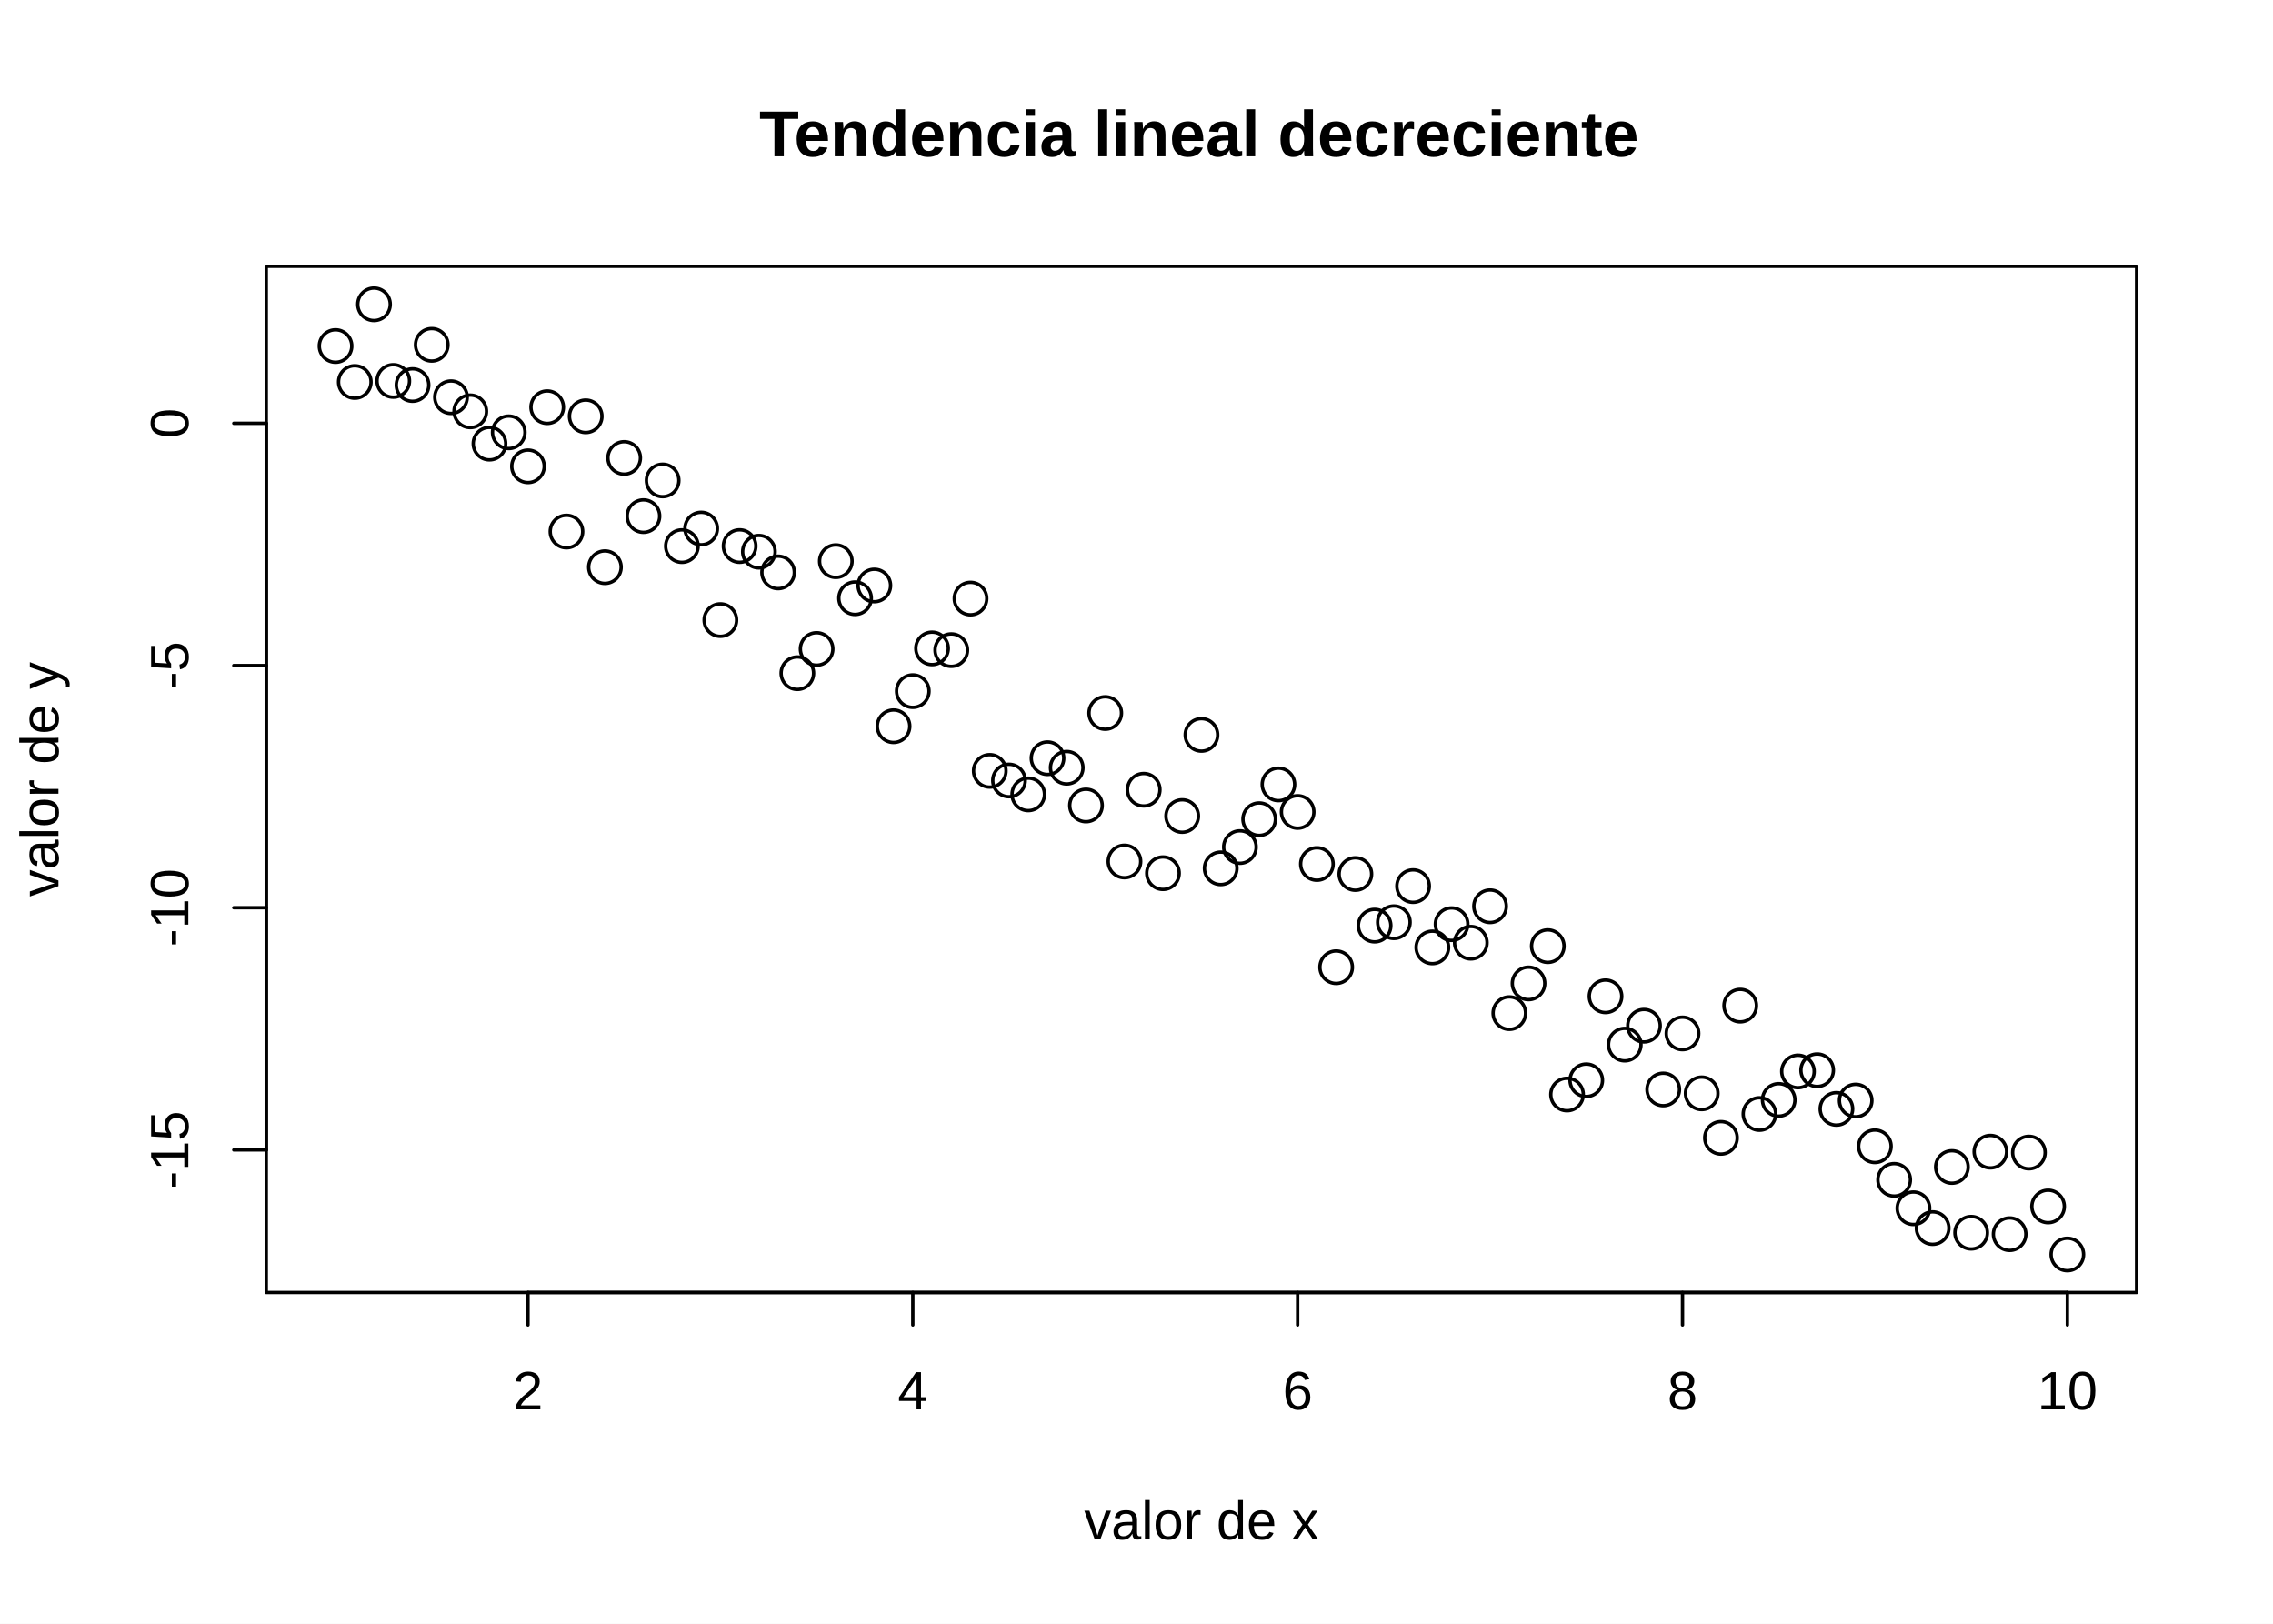
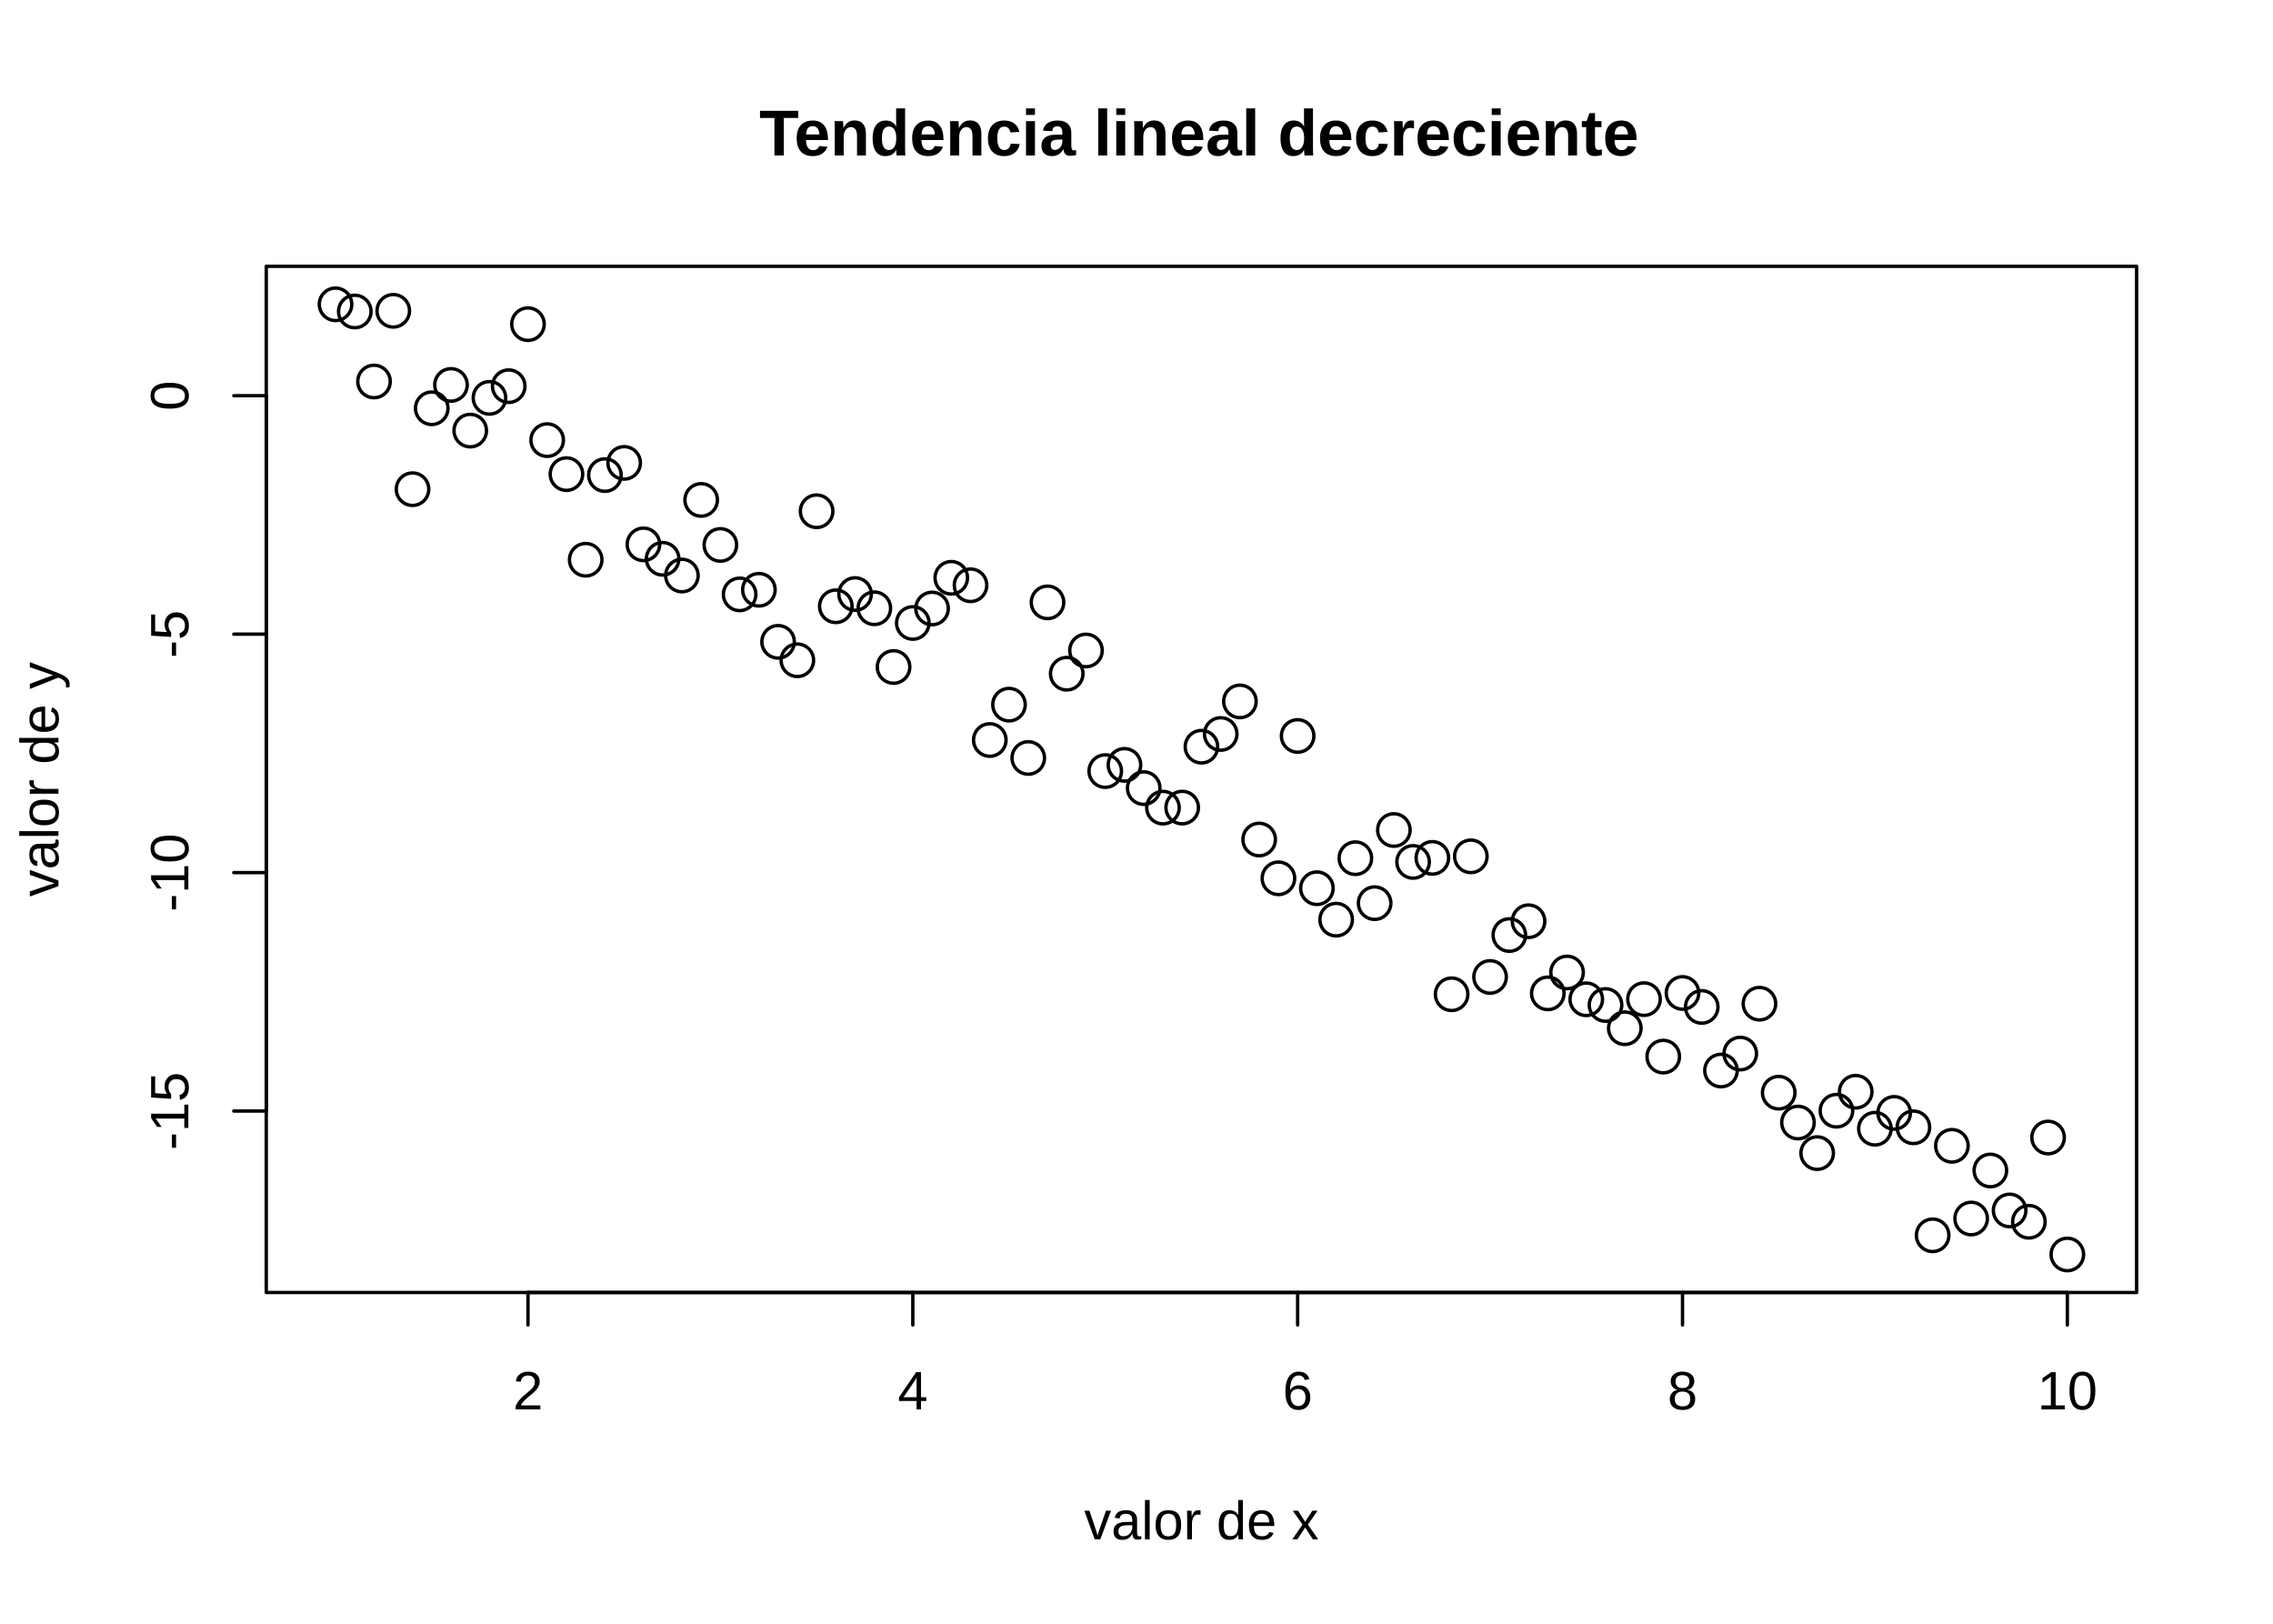
<svg xmlns="http://www.w3.org/2000/svg" viewBox="0 0 504.00 360.00">
  <defs>
    <style type="text/css">
    line, polyline, polygon, path, rect, circle {
      fill: none;
      stroke: #000000;
      stroke-linecap: round;
      stroke-linejoin: round;
      stroke-miterlimit: 10.00;
    }
  </style>
  </defs>
  <rect width="100%" height="100%" style="stroke: none; fill: #FFFFFF;" />
  <defs>
    <clipPath id="cpNTkuMDR8NDczLjc2fDI4Ni41Nnw1OS4wNA==">
      <rect x="59.04" y="59.04" width="414.72" height="227.52" />
    </clipPath>
  </defs>
-   <circle cx="74.40" cy="76.72" r="2.70pt" style="stroke-width: 0.75;" clip-path="url(#cpNTkuMDR8NDczLjc2fDI4Ni41Nnw1OS4wNA==)" />
-   <circle cx="78.67" cy="84.69" r="2.70pt" style="stroke-width: 0.75;" clip-path="url(#cpNTkuMDR8NDczLjc2fDI4Ni41Nnw1OS4wNA==)" />
-   <circle cx="82.93" cy="67.47" r="2.70pt" style="stroke-width: 0.75;" clip-path="url(#cpNTkuMDR8NDczLjc2fDI4Ni41Nnw1OS4wNA==)" />
-   <circle cx="87.20" cy="84.46" r="2.70pt" style="stroke-width: 0.75;" clip-path="url(#cpNTkuMDR8NDczLjc2fDI4Ni41Nnw1OS4wNA==)" />
-   <circle cx="91.47" cy="85.37" r="2.70pt" style="stroke-width: 0.75;" clip-path="url(#cpNTkuMDR8NDczLjc2fDI4Ni41Nnw1OS4wNA==)" />
-   <circle cx="95.73" cy="76.45" r="2.70pt" style="stroke-width: 0.75;" clip-path="url(#cpNTkuMDR8NDczLjc2fDI4Ni41Nnw1OS4wNA==)" />
-   <circle cx="100.00" cy="88.07" r="2.70pt" style="stroke-width: 0.75;" clip-path="url(#cpNTkuMDR8NDczLjc2fDI4Ni41Nnw1OS4wNA==)" />
-   <circle cx="104.27" cy="91.20" r="2.70pt" style="stroke-width: 0.75;" clip-path="url(#cpNTkuMDR8NDczLjc2fDI4Ni41Nnw1OS4wNA==)" />
-   <circle cx="108.53" cy="98.36" r="2.70pt" style="stroke-width: 0.75;" clip-path="url(#cpNTkuMDR8NDczLjc2fDI4Ni41Nnw1OS4wNA==)" />
-   <circle cx="112.80" cy="95.85" r="2.70pt" style="stroke-width: 0.75;" clip-path="url(#cpNTkuMDR8NDczLjc2fDI4Ni41Nnw1OS4wNA==)" />
-   <circle cx="117.07" cy="103.39" r="2.70pt" style="stroke-width: 0.75;" clip-path="url(#cpNTkuMDR8NDczLjc2fDI4Ni41Nnw1OS4wNA==)" />
-   <circle cx="121.33" cy="90.28" r="2.70pt" style="stroke-width: 0.75;" clip-path="url(#cpNTkuMDR8NDczLjc2fDI4Ni41Nnw1OS4wNA==)" />
-   <circle cx="125.60" cy="117.85" r="2.70pt" style="stroke-width: 0.75;" clip-path="url(#cpNTkuMDR8NDczLjc2fDI4Ni41Nnw1OS4wNA==)" />
-   <circle cx="129.87" cy="92.30" r="2.70pt" style="stroke-width: 0.75;" clip-path="url(#cpNTkuMDR8NDczLjc2fDI4Ni41Nnw1OS4wNA==)" />
-   <circle cx="134.13" cy="125.75" r="2.70pt" style="stroke-width: 0.75;" clip-path="url(#cpNTkuMDR8NDczLjc2fDI4Ni41Nnw1OS4wNA==)" />
-   <circle cx="138.40" cy="101.53" r="2.70pt" style="stroke-width: 0.75;" clip-path="url(#cpNTkuMDR8NDczLjc2fDI4Ni41Nnw1OS4wNA==)" />
-   <circle cx="142.67" cy="114.43" r="2.70pt" style="stroke-width: 0.75;" clip-path="url(#cpNTkuMDR8NDczLjc2fDI4Ni41Nnw1OS4wNA==)" />
-   <circle cx="146.93" cy="106.52" r="2.70pt" style="stroke-width: 0.75;" clip-path="url(#cpNTkuMDR8NDczLjc2fDI4Ni41Nnw1OS4wNA==)" />
-   <circle cx="151.20" cy="121.08" r="2.70pt" style="stroke-width: 0.75;" clip-path="url(#cpNTkuMDR8NDczLjc2fDI4Ni41Nnw1OS4wNA==)" />
-   <circle cx="155.47" cy="117.18" r="2.70pt" style="stroke-width: 0.75;" clip-path="url(#cpNTkuMDR8NDczLjc2fDI4Ni41Nnw1OS4wNA==)" />
-   <circle cx="159.73" cy="137.48" r="2.70pt" style="stroke-width: 0.75;" clip-path="url(#cpNTkuMDR8NDczLjc2fDI4Ni41Nnw1OS4wNA==)" />
-   <circle cx="164.00" cy="121.07" r="2.70pt" style="stroke-width: 0.75;" clip-path="url(#cpNTkuMDR8NDczLjc2fDI4Ni41Nnw1OS4wNA==)" />
-   <circle cx="168.27" cy="122.32" r="2.70pt" style="stroke-width: 0.75;" clip-path="url(#cpNTkuMDR8NDczLjc2fDI4Ni41Nnw1OS4wNA==)" />
-   <circle cx="172.53" cy="126.91" r="2.70pt" style="stroke-width: 0.75;" clip-path="url(#cpNTkuMDR8NDczLjc2fDI4Ni41Nnw1OS4wNA==)" />
-   <circle cx="176.80" cy="149.25" r="2.70pt" style="stroke-width: 0.75;" clip-path="url(#cpNTkuMDR8NDczLjc2fDI4Ni41Nnw1OS4wNA==)" />
-   <circle cx="181.07" cy="143.88" r="2.70pt" style="stroke-width: 0.75;" clip-path="url(#cpNTkuMDR8NDczLjc2fDI4Ni41Nnw1OS4wNA==)" />
-   <circle cx="185.33" cy="124.42" r="2.70pt" style="stroke-width: 0.75;" clip-path="url(#cpNTkuMDR8NDczLjc2fDI4Ni41Nnw1OS4wNA==)" />
-   <circle cx="189.60" cy="132.63" r="2.70pt" style="stroke-width: 0.75;" clip-path="url(#cpNTkuMDR8NDczLjc2fDI4Ni41Nnw1OS4wNA==)" />
-   <circle cx="193.87" cy="129.81" r="2.70pt" style="stroke-width: 0.75;" clip-path="url(#cpNTkuMDR8NDczLjc2fDI4Ni41Nnw1OS4wNA==)" />
-   <circle cx="198.13" cy="161.01" r="2.70pt" style="stroke-width: 0.75;" clip-path="url(#cpNTkuMDR8NDczLjc2fDI4Ni41Nnw1OS4wNA==)" />
-   <circle cx="202.40" cy="153.23" r="2.70pt" style="stroke-width: 0.75;" clip-path="url(#cpNTkuMDR8NDczLjc2fDI4Ni41Nnw1OS4wNA==)" />
-   <circle cx="206.67" cy="143.75" r="2.70pt" style="stroke-width: 0.75;" clip-path="url(#cpNTkuMDR8NDczLjc2fDI4Ni41Nnw1OS4wNA==)" />
-   <circle cx="210.93" cy="144.14" r="2.70pt" style="stroke-width: 0.75;" clip-path="url(#cpNTkuMDR8NDczLjc2fDI4Ni41Nnw1OS4wNA==)" />
-   <circle cx="215.20" cy="132.71" r="2.70pt" style="stroke-width: 0.75;" clip-path="url(#cpNTkuMDR8NDczLjc2fDI4Ni41Nnw1OS4wNA==)" />
-   <circle cx="219.47" cy="170.91" r="2.70pt" style="stroke-width: 0.75;" clip-path="url(#cpNTkuMDR8NDczLjc2fDI4Ni41Nnw1OS4wNA==)" />
-   <circle cx="223.73" cy="173.04" r="2.70pt" style="stroke-width: 0.75;" clip-path="url(#cpNTkuMDR8NDczLjc2fDI4Ni41Nnw1OS4wNA==)" />
-   <circle cx="228.00" cy="176.12" r="2.70pt" style="stroke-width: 0.75;" clip-path="url(#cpNTkuMDR8NDczLjc2fDI4Ni41Nnw1OS4wNA==)" />
-   <circle cx="232.27" cy="168.10" r="2.70pt" style="stroke-width: 0.75;" clip-path="url(#cpNTkuMDR8NDczLjc2fDI4Ni41Nnw1OS4wNA==)" />
-   <circle cx="236.53" cy="170.21" r="2.70pt" style="stroke-width: 0.75;" clip-path="url(#cpNTkuMDR8NDczLjc2fDI4Ni41Nnw1OS4wNA==)" />
-   <circle cx="240.80" cy="178.58" r="2.70pt" style="stroke-width: 0.75;" clip-path="url(#cpNTkuMDR8NDczLjc2fDI4Ni41Nnw1OS4wNA==)" />
-   <circle cx="245.07" cy="158.08" r="2.70pt" style="stroke-width: 0.75;" clip-path="url(#cpNTkuMDR8NDczLjc2fDI4Ni41Nnw1OS4wNA==)" />
-   <circle cx="249.33" cy="191.00" r="2.70pt" style="stroke-width: 0.75;" clip-path="url(#cpNTkuMDR8NDczLjc2fDI4Ni41Nnw1OS4wNA==)" />
-   <circle cx="253.60" cy="175.09" r="2.70pt" style="stroke-width: 0.75;" clip-path="url(#cpNTkuMDR8NDczLjc2fDI4Ni41Nnw1OS4wNA==)" />
-   <circle cx="257.87" cy="193.60" r="2.70pt" style="stroke-width: 0.75;" clip-path="url(#cpNTkuMDR8NDczLjc2fDI4Ni41Nnw1OS4wNA==)" />
-   <circle cx="262.13" cy="180.92" r="2.70pt" style="stroke-width: 0.75;" clip-path="url(#cpNTkuMDR8NDczLjc2fDI4Ni41Nnw1OS4wNA==)" />
-   <circle cx="266.40" cy="162.93" r="2.70pt" style="stroke-width: 0.75;" clip-path="url(#cpNTkuMDR8NDczLjc2fDI4Ni41Nnw1OS4wNA==)" />
-   <circle cx="270.67" cy="192.52" r="2.70pt" style="stroke-width: 0.75;" clip-path="url(#cpNTkuMDR8NDczLjc2fDI4Ni41Nnw1OS4wNA==)" />
-   <circle cx="274.93" cy="187.80" r="2.70pt" style="stroke-width: 0.75;" clip-path="url(#cpNTkuMDR8NDczLjc2fDI4Ni41Nnw1OS4wNA==)" />
-   <circle cx="279.20" cy="181.62" r="2.70pt" style="stroke-width: 0.75;" clip-path="url(#cpNTkuMDR8NDczLjc2fDI4Ni41Nnw1OS4wNA==)" />
-   <circle cx="283.47" cy="173.91" r="2.70pt" style="stroke-width: 0.75;" clip-path="url(#cpNTkuMDR8NDczLjc2fDI4Ni41Nnw1OS4wNA==)" />
-   <circle cx="287.73" cy="180.02" r="2.70pt" style="stroke-width: 0.75;" clip-path="url(#cpNTkuMDR8NDczLjc2fDI4Ni41Nnw1OS4wNA==)" />
-   <circle cx="292.00" cy="191.56" r="2.70pt" style="stroke-width: 0.75;" clip-path="url(#cpNTkuMDR8NDczLjc2fDI4Ni41Nnw1OS4wNA==)" />
-   <circle cx="296.27" cy="214.44" r="2.70pt" style="stroke-width: 0.75;" clip-path="url(#cpNTkuMDR8NDczLjc2fDI4Ni41Nnw1OS4wNA==)" />
-   <circle cx="300.53" cy="193.78" r="2.70pt" style="stroke-width: 0.75;" clip-path="url(#cpNTkuMDR8NDczLjc2fDI4Ni41Nnw1OS4wNA==)" />
-   <circle cx="304.80" cy="205.22" r="2.70pt" style="stroke-width: 0.75;" clip-path="url(#cpNTkuMDR8NDczLjc2fDI4Ni41Nnw1OS4wNA==)" />
-   <circle cx="309.07" cy="204.47" r="2.70pt" style="stroke-width: 0.75;" clip-path="url(#cpNTkuMDR8NDczLjc2fDI4Ni41Nnw1OS4wNA==)" />
-   <circle cx="313.33" cy="196.46" r="2.70pt" style="stroke-width: 0.75;" clip-path="url(#cpNTkuMDR8NDczLjc2fDI4Ni41Nnw1OS4wNA==)" />
-   <circle cx="317.60" cy="210.05" r="2.70pt" style="stroke-width: 0.75;" clip-path="url(#cpNTkuMDR8NDczLjc2fDI4Ni41Nnw1OS4wNA==)" />
-   <circle cx="321.87" cy="204.90" r="2.70pt" style="stroke-width: 0.75;" clip-path="url(#cpNTkuMDR8NDczLjc2fDI4Ni41Nnw1OS4wNA==)" />
-   <circle cx="326.13" cy="209.01" r="2.70pt" style="stroke-width: 0.75;" clip-path="url(#cpNTkuMDR8NDczLjc2fDI4Ni41Nnw1OS4wNA==)" />
-   <circle cx="330.40" cy="200.93" r="2.70pt" style="stroke-width: 0.75;" clip-path="url(#cpNTkuMDR8NDczLjc2fDI4Ni41Nnw1OS4wNA==)" />
-   <circle cx="334.67" cy="224.62" r="2.70pt" style="stroke-width: 0.75;" clip-path="url(#cpNTkuMDR8NDczLjc2fDI4Ni41Nnw1OS4wNA==)" />
-   <circle cx="338.93" cy="218.03" r="2.70pt" style="stroke-width: 0.75;" clip-path="url(#cpNTkuMDR8NDczLjc2fDI4Ni41Nnw1OS4wNA==)" />
-   <circle cx="343.20" cy="209.77" r="2.70pt" style="stroke-width: 0.75;" clip-path="url(#cpNTkuMDR8NDczLjc2fDI4Ni41Nnw1OS4wNA==)" />
-   <circle cx="347.47" cy="242.66" r="2.70pt" style="stroke-width: 0.75;" clip-path="url(#cpNTkuMDR8NDczLjc2fDI4Ni41Nnw1OS4wNA==)" />
-   <circle cx="351.73" cy="239.51" r="2.70pt" style="stroke-width: 0.75;" clip-path="url(#cpNTkuMDR8NDczLjc2fDI4Ni41Nnw1OS4wNA==)" />
-   <circle cx="356.00" cy="220.89" r="2.70pt" style="stroke-width: 0.75;" clip-path="url(#cpNTkuMDR8NDczLjc2fDI4Ni41Nnw1OS4wNA==)" />
-   <circle cx="360.27" cy="231.60" r="2.70pt" style="stroke-width: 0.75;" clip-path="url(#cpNTkuMDR8NDczLjc2fDI4Ni41Nnw1OS4wNA==)" />
-   <circle cx="364.53" cy="227.41" r="2.70pt" style="stroke-width: 0.75;" clip-path="url(#cpNTkuMDR8NDczLjc2fDI4Ni41Nnw1OS4wNA==)" />
-   <circle cx="368.80" cy="241.54" r="2.70pt" style="stroke-width: 0.75;" clip-path="url(#cpNTkuMDR8NDczLjc2fDI4Ni41Nnw1OS4wNA==)" />
-   <circle cx="373.07" cy="229.12" r="2.70pt" style="stroke-width: 0.75;" clip-path="url(#cpNTkuMDR8NDczLjc2fDI4Ni41Nnw1OS4wNA==)" />
-   <circle cx="377.33" cy="242.40" r="2.70pt" style="stroke-width: 0.75;" clip-path="url(#cpNTkuMDR8NDczLjc2fDI4Ni41Nnw1OS4wNA==)" />
-   <circle cx="381.60" cy="252.27" r="2.70pt" style="stroke-width: 0.75;" clip-path="url(#cpNTkuMDR8NDczLjc2fDI4Ni41Nnw1OS4wNA==)" />
-   <circle cx="385.87" cy="222.96" r="2.70pt" style="stroke-width: 0.75;" clip-path="url(#cpNTkuMDR8NDczLjc2fDI4Ni41Nnw1OS4wNA==)" />
-   <circle cx="390.13" cy="246.98" r="2.70pt" style="stroke-width: 0.75;" clip-path="url(#cpNTkuMDR8NDczLjc2fDI4Ni41Nnw1OS4wNA==)" />
-   <circle cx="394.40" cy="243.86" r="2.70pt" style="stroke-width: 0.75;" clip-path="url(#cpNTkuMDR8NDczLjc2fDI4Ni41Nnw1OS4wNA==)" />
-   <circle cx="398.67" cy="237.55" r="2.70pt" style="stroke-width: 0.75;" clip-path="url(#cpNTkuMDR8NDczLjc2fDI4Ni41Nnw1OS4wNA==)" />
-   <circle cx="402.93" cy="237.28" r="2.70pt" style="stroke-width: 0.75;" clip-path="url(#cpNTkuMDR8NDczLjc2fDI4Ni41Nnw1OS4wNA==)" />
-   <circle cx="407.20" cy="245.85" r="2.70pt" style="stroke-width: 0.75;" clip-path="url(#cpNTkuMDR8NDczLjc2fDI4Ni41Nnw1OS4wNA==)" />
-   <circle cx="411.47" cy="244.00" r="2.70pt" style="stroke-width: 0.75;" clip-path="url(#cpNTkuMDR8NDczLjc2fDI4Ni41Nnw1OS4wNA==)" />
-   <circle cx="415.73" cy="254.14" r="2.70pt" style="stroke-width: 0.75;" clip-path="url(#cpNTkuMDR8NDczLjc2fDI4Ni41Nnw1OS4wNA==)" />
-   <circle cx="420.00" cy="261.58" r="2.70pt" style="stroke-width: 0.75;" clip-path="url(#cpNTkuMDR8NDczLjc2fDI4Ni41Nnw1OS4wNA==)" />
-   <circle cx="424.27" cy="267.88" r="2.70pt" style="stroke-width: 0.75;" clip-path="url(#cpNTkuMDR8NDczLjc2fDI4Ni41Nnw1OS4wNA==)" />
-   <circle cx="428.53" cy="272.28" r="2.70pt" style="stroke-width: 0.75;" clip-path="url(#cpNTkuMDR8NDczLjc2fDI4Ni41Nnw1OS4wNA==)" />
-   <circle cx="432.80" cy="258.73" r="2.70pt" style="stroke-width: 0.75;" clip-path="url(#cpNTkuMDR8NDczLjc2fDI4Ni41Nnw1OS4wNA==)" />
-   <circle cx="437.07" cy="273.31" r="2.70pt" style="stroke-width: 0.75;" clip-path="url(#cpNTkuMDR8NDczLjc2fDI4Ni41Nnw1OS4wNA==)" />
-   <circle cx="441.33" cy="255.33" r="2.70pt" style="stroke-width: 0.75;" clip-path="url(#cpNTkuMDR8NDczLjc2fDI4Ni41Nnw1OS4wNA==)" />
-   <circle cx="445.60" cy="273.63" r="2.70pt" style="stroke-width: 0.75;" clip-path="url(#cpNTkuMDR8NDczLjc2fDI4Ni41Nnw1OS4wNA==)" />
-   <circle cx="449.87" cy="255.53" r="2.70pt" style="stroke-width: 0.75;" clip-path="url(#cpNTkuMDR8NDczLjc2fDI4Ni41Nnw1OS4wNA==)" />
-   <circle cx="454.13" cy="267.48" r="2.70pt" style="stroke-width: 0.75;" clip-path="url(#cpNTkuMDR8NDczLjc2fDI4Ni41Nnw1OS4wNA==)" />
+   <circle cx="74.40" cy="67.47" r="2.70pt" style="stroke-width: 0.75;" clip-path="url(#cpNTkuMDR8NDczLjc2fDI4Ni41Nnw1OS4wNA==)" />
+   <circle cx="78.67" cy="69.06" r="2.70pt" style="stroke-width: 0.75;" clip-path="url(#cpNTkuMDR8NDczLjc2fDI4Ni41Nnw1OS4wNA==)" />
+   <circle cx="82.93" cy="84.58" r="2.70pt" style="stroke-width: 0.75;" clip-path="url(#cpNTkuMDR8NDczLjc2fDI4Ni41Nnw1OS4wNA==)" />
+   <circle cx="87.20" cy="68.91" r="2.70pt" style="stroke-width: 0.75;" clip-path="url(#cpNTkuMDR8NDczLjc2fDI4Ni41Nnw1OS4wNA==)" />
+   <circle cx="91.47" cy="108.46" r="2.70pt" style="stroke-width: 0.75;" clip-path="url(#cpNTkuMDR8NDczLjc2fDI4Ni41Nnw1OS4wNA==)" />
+   <circle cx="95.73" cy="90.52" r="2.70pt" style="stroke-width: 0.75;" clip-path="url(#cpNTkuMDR8NDczLjc2fDI4Ni41Nnw1OS4wNA==)" />
+   <circle cx="100.00" cy="85.34" r="2.70pt" style="stroke-width: 0.75;" clip-path="url(#cpNTkuMDR8NDczLjc2fDI4Ni41Nnw1OS4wNA==)" />
+   <circle cx="104.27" cy="95.47" r="2.70pt" style="stroke-width: 0.75;" clip-path="url(#cpNTkuMDR8NDczLjc2fDI4Ni41Nnw1OS4wNA==)" />
+   <circle cx="108.53" cy="88.21" r="2.70pt" style="stroke-width: 0.75;" clip-path="url(#cpNTkuMDR8NDczLjc2fDI4Ni41Nnw1OS4wNA==)" />
+   <circle cx="112.80" cy="85.62" r="2.70pt" style="stroke-width: 0.75;" clip-path="url(#cpNTkuMDR8NDczLjc2fDI4Ni41Nnw1OS4wNA==)" />
+   <circle cx="117.07" cy="71.87" r="2.70pt" style="stroke-width: 0.75;" clip-path="url(#cpNTkuMDR8NDczLjc2fDI4Ni41Nnw1OS4wNA==)" />
+   <circle cx="121.33" cy="97.58" r="2.70pt" style="stroke-width: 0.75;" clip-path="url(#cpNTkuMDR8NDczLjc2fDI4Ni41Nnw1OS4wNA==)" />
+   <circle cx="125.60" cy="105.12" r="2.70pt" style="stroke-width: 0.75;" clip-path="url(#cpNTkuMDR8NDczLjc2fDI4Ni41Nnw1OS4wNA==)" />
+   <circle cx="129.87" cy="124.10" r="2.70pt" style="stroke-width: 0.75;" clip-path="url(#cpNTkuMDR8NDczLjc2fDI4Ni41Nnw1OS4wNA==)" />
+   <circle cx="134.13" cy="105.33" r="2.70pt" style="stroke-width: 0.75;" clip-path="url(#cpNTkuMDR8NDczLjc2fDI4Ni41Nnw1OS4wNA==)" />
+   <circle cx="138.40" cy="102.63" r="2.70pt" style="stroke-width: 0.75;" clip-path="url(#cpNTkuMDR8NDczLjc2fDI4Ni41Nnw1OS4wNA==)" />
+   <circle cx="142.67" cy="120.69" r="2.70pt" style="stroke-width: 0.75;" clip-path="url(#cpNTkuMDR8NDczLjc2fDI4Ni41Nnw1OS4wNA==)" />
+   <circle cx="146.93" cy="123.89" r="2.70pt" style="stroke-width: 0.75;" clip-path="url(#cpNTkuMDR8NDczLjc2fDI4Ni41Nnw1OS4wNA==)" />
+   <circle cx="151.20" cy="127.60" r="2.70pt" style="stroke-width: 0.75;" clip-path="url(#cpNTkuMDR8NDczLjc2fDI4Ni41Nnw1OS4wNA==)" />
+   <circle cx="155.47" cy="110.84" r="2.70pt" style="stroke-width: 0.75;" clip-path="url(#cpNTkuMDR8NDczLjc2fDI4Ni41Nnw1OS4wNA==)" />
+   <circle cx="159.73" cy="120.82" r="2.70pt" style="stroke-width: 0.75;" clip-path="url(#cpNTkuMDR8NDczLjc2fDI4Ni41Nnw1OS4wNA==)" />
+   <circle cx="164.00" cy="131.78" r="2.70pt" style="stroke-width: 0.75;" clip-path="url(#cpNTkuMDR8NDczLjc2fDI4Ni41Nnw1OS4wNA==)" />
+   <circle cx="168.27" cy="130.76" r="2.70pt" style="stroke-width: 0.75;" clip-path="url(#cpNTkuMDR8NDczLjc2fDI4Ni41Nnw1OS4wNA==)" />
+   <circle cx="172.53" cy="142.30" r="2.70pt" style="stroke-width: 0.75;" clip-path="url(#cpNTkuMDR8NDczLjc2fDI4Ni41Nnw1OS4wNA==)" />
+   <circle cx="176.80" cy="146.39" r="2.70pt" style="stroke-width: 0.75;" clip-path="url(#cpNTkuMDR8NDczLjc2fDI4Ni41Nnw1OS4wNA==)" />
+   <circle cx="181.07" cy="113.35" r="2.70pt" style="stroke-width: 0.75;" clip-path="url(#cpNTkuMDR8NDczLjc2fDI4Ni41Nnw1OS4wNA==)" />
+   <circle cx="185.33" cy="134.42" r="2.70pt" style="stroke-width: 0.75;" clip-path="url(#cpNTkuMDR8NDczLjc2fDI4Ni41Nnw1OS4wNA==)" />
+   <circle cx="189.60" cy="131.70" r="2.70pt" style="stroke-width: 0.75;" clip-path="url(#cpNTkuMDR8NDczLjc2fDI4Ni41Nnw1OS4wNA==)" />
+   <circle cx="193.87" cy="134.86" r="2.70pt" style="stroke-width: 0.75;" clip-path="url(#cpNTkuMDR8NDczLjc2fDI4Ni41Nnw1OS4wNA==)" />
+   <circle cx="198.13" cy="147.88" r="2.70pt" style="stroke-width: 0.75;" clip-path="url(#cpNTkuMDR8NDczLjc2fDI4Ni41Nnw1OS4wNA==)" />
+   <circle cx="202.40" cy="138.12" r="2.70pt" style="stroke-width: 0.75;" clip-path="url(#cpNTkuMDR8NDczLjc2fDI4Ni41Nnw1OS4wNA==)" />
+   <circle cx="206.67" cy="134.91" r="2.70pt" style="stroke-width: 0.75;" clip-path="url(#cpNTkuMDR8NDczLjc2fDI4Ni41Nnw1OS4wNA==)" />
+   <circle cx="210.93" cy="128.10" r="2.70pt" style="stroke-width: 0.75;" clip-path="url(#cpNTkuMDR8NDczLjc2fDI4Ni41Nnw1OS4wNA==)" />
+   <circle cx="215.20" cy="129.76" r="2.70pt" style="stroke-width: 0.75;" clip-path="url(#cpNTkuMDR8NDczLjc2fDI4Ni41Nnw1OS4wNA==)" />
+   <circle cx="219.47" cy="164.07" r="2.70pt" style="stroke-width: 0.75;" clip-path="url(#cpNTkuMDR8NDczLjc2fDI4Ni41Nnw1OS4wNA==)" />
+   <circle cx="223.73" cy="156.23" r="2.70pt" style="stroke-width: 0.75;" clip-path="url(#cpNTkuMDR8NDczLjc2fDI4Ni41Nnw1OS4wNA==)" />
+   <circle cx="228.00" cy="168.05" r="2.70pt" style="stroke-width: 0.75;" clip-path="url(#cpNTkuMDR8NDczLjc2fDI4Ni41Nnw1OS4wNA==)" />
+   <circle cx="232.27" cy="133.55" r="2.70pt" style="stroke-width: 0.75;" clip-path="url(#cpNTkuMDR8NDczLjc2fDI4Ni41Nnw1OS4wNA==)" />
+   <circle cx="236.53" cy="149.37" r="2.70pt" style="stroke-width: 0.75;" clip-path="url(#cpNTkuMDR8NDczLjc2fDI4Ni41Nnw1OS4wNA==)" />
+   <circle cx="240.80" cy="144.22" r="2.70pt" style="stroke-width: 0.75;" clip-path="url(#cpNTkuMDR8NDczLjc2fDI4Ni41Nnw1OS4wNA==)" />
+   <circle cx="245.07" cy="170.96" r="2.70pt" style="stroke-width: 0.75;" clip-path="url(#cpNTkuMDR8NDczLjc2fDI4Ni41Nnw1OS4wNA==)" />
+   <circle cx="249.33" cy="169.58" r="2.70pt" style="stroke-width: 0.75;" clip-path="url(#cpNTkuMDR8NDczLjc2fDI4Ni41Nnw1OS4wNA==)" />
+   <circle cx="253.60" cy="174.73" r="2.70pt" style="stroke-width: 0.75;" clip-path="url(#cpNTkuMDR8NDczLjc2fDI4Ni41Nnw1OS4wNA==)" />
+   <circle cx="257.87" cy="179.06" r="2.70pt" style="stroke-width: 0.75;" clip-path="url(#cpNTkuMDR8NDczLjc2fDI4Ni41Nnw1OS4wNA==)" />
+   <circle cx="262.13" cy="179.05" r="2.70pt" style="stroke-width: 0.75;" clip-path="url(#cpNTkuMDR8NDczLjc2fDI4Ni41Nnw1OS4wNA==)" />
+   <circle cx="266.40" cy="165.55" r="2.70pt" style="stroke-width: 0.75;" clip-path="url(#cpNTkuMDR8NDczLjc2fDI4Ni41Nnw1OS4wNA==)" />
+   <circle cx="270.67" cy="162.73" r="2.70pt" style="stroke-width: 0.75;" clip-path="url(#cpNTkuMDR8NDczLjc2fDI4Ni41Nnw1OS4wNA==)" />
+   <circle cx="274.93" cy="155.51" r="2.70pt" style="stroke-width: 0.75;" clip-path="url(#cpNTkuMDR8NDczLjc2fDI4Ni41Nnw1OS4wNA==)" />
+   <circle cx="279.20" cy="186.13" r="2.70pt" style="stroke-width: 0.75;" clip-path="url(#cpNTkuMDR8NDczLjc2fDI4Ni41Nnw1OS4wNA==)" />
+   <circle cx="283.47" cy="194.73" r="2.70pt" style="stroke-width: 0.75;" clip-path="url(#cpNTkuMDR8NDczLjc2fDI4Ni41Nnw1OS4wNA==)" />
+   <circle cx="287.73" cy="163.17" r="2.70pt" style="stroke-width: 0.75;" clip-path="url(#cpNTkuMDR8NDczLjc2fDI4Ni41Nnw1OS4wNA==)" />
+   <circle cx="292.00" cy="196.93" r="2.70pt" style="stroke-width: 0.75;" clip-path="url(#cpNTkuMDR8NDczLjc2fDI4Ni41Nnw1OS4wNA==)" />
+   <circle cx="296.27" cy="203.90" r="2.70pt" style="stroke-width: 0.75;" clip-path="url(#cpNTkuMDR8NDczLjc2fDI4Ni41Nnw1OS4wNA==)" />
+   <circle cx="300.53" cy="190.27" r="2.70pt" style="stroke-width: 0.75;" clip-path="url(#cpNTkuMDR8NDczLjc2fDI4Ni41Nnw1OS4wNA==)" />
+   <circle cx="304.80" cy="200.24" r="2.70pt" style="stroke-width: 0.75;" clip-path="url(#cpNTkuMDR8NDczLjc2fDI4Ni41Nnw1OS4wNA==)" />
+   <circle cx="309.07" cy="184.02" r="2.70pt" style="stroke-width: 0.75;" clip-path="url(#cpNTkuMDR8NDczLjc2fDI4Ni41Nnw1OS4wNA==)" />
+   <circle cx="313.33" cy="191.10" r="2.70pt" style="stroke-width: 0.75;" clip-path="url(#cpNTkuMDR8NDczLjc2fDI4Ni41Nnw1OS4wNA==)" />
+   <circle cx="317.60" cy="190.20" r="2.70pt" style="stroke-width: 0.75;" clip-path="url(#cpNTkuMDR8NDczLjc2fDI4Ni41Nnw1OS4wNA==)" />
+   <circle cx="321.87" cy="220.44" r="2.70pt" style="stroke-width: 0.75;" clip-path="url(#cpNTkuMDR8NDczLjc2fDI4Ni41Nnw1OS4wNA==)" />
+   <circle cx="326.13" cy="189.86" r="2.70pt" style="stroke-width: 0.75;" clip-path="url(#cpNTkuMDR8NDczLjc2fDI4Ni41Nnw1OS4wNA==)" />
+   <circle cx="330.40" cy="216.60" r="2.70pt" style="stroke-width: 0.75;" clip-path="url(#cpNTkuMDR8NDczLjc2fDI4Ni41Nnw1OS4wNA==)" />
+   <circle cx="334.67" cy="207.31" r="2.70pt" style="stroke-width: 0.75;" clip-path="url(#cpNTkuMDR8NDczLjc2fDI4Ni41Nnw1OS4wNA==)" />
+   <circle cx="338.93" cy="204.25" r="2.70pt" style="stroke-width: 0.75;" clip-path="url(#cpNTkuMDR8NDczLjc2fDI4Ni41Nnw1OS4wNA==)" />
+   <circle cx="343.20" cy="220.24" r="2.70pt" style="stroke-width: 0.75;" clip-path="url(#cpNTkuMDR8NDczLjc2fDI4Ni41Nnw1OS4wNA==)" />
+   <circle cx="347.47" cy="215.61" r="2.70pt" style="stroke-width: 0.75;" clip-path="url(#cpNTkuMDR8NDczLjc2fDI4Ni41Nnw1OS4wNA==)" />
+   <circle cx="351.73" cy="221.55" r="2.70pt" style="stroke-width: 0.75;" clip-path="url(#cpNTkuMDR8NDczLjc2fDI4Ni41Nnw1OS4wNA==)" />
+   <circle cx="356.00" cy="222.82" r="2.70pt" style="stroke-width: 0.75;" clip-path="url(#cpNTkuMDR8NDczLjc2fDI4Ni41Nnw1OS4wNA==)" />
+   <circle cx="360.27" cy="227.97" r="2.70pt" style="stroke-width: 0.75;" clip-path="url(#cpNTkuMDR8NDczLjc2fDI4Ni41Nnw1OS4wNA==)" />
+   <circle cx="364.53" cy="221.52" r="2.70pt" style="stroke-width: 0.75;" clip-path="url(#cpNTkuMDR8NDczLjc2fDI4Ni41Nnw1OS4wNA==)" />
+   <circle cx="368.80" cy="234.26" r="2.70pt" style="stroke-width: 0.75;" clip-path="url(#cpNTkuMDR8NDczLjc2fDI4Ni41Nnw1OS4wNA==)" />
+   <circle cx="373.07" cy="220.15" r="2.70pt" style="stroke-width: 0.75;" clip-path="url(#cpNTkuMDR8NDczLjc2fDI4Ni41Nnw1OS4wNA==)" />
+   <circle cx="377.33" cy="223.25" r="2.70pt" style="stroke-width: 0.75;" clip-path="url(#cpNTkuMDR8NDczLjc2fDI4Ni41Nnw1OS4wNA==)" />
+   <circle cx="381.60" cy="237.35" r="2.70pt" style="stroke-width: 0.75;" clip-path="url(#cpNTkuMDR8NDczLjc2fDI4Ni41Nnw1OS4wNA==)" />
+   <circle cx="385.87" cy="233.59" r="2.70pt" style="stroke-width: 0.75;" clip-path="url(#cpNTkuMDR8NDczLjc2fDI4Ni41Nnw1OS4wNA==)" />
+   <circle cx="390.13" cy="222.53" r="2.70pt" style="stroke-width: 0.75;" clip-path="url(#cpNTkuMDR8NDczLjc2fDI4Ni41Nnw1OS4wNA==)" />
+   <circle cx="394.40" cy="242.26" r="2.70pt" style="stroke-width: 0.75;" clip-path="url(#cpNTkuMDR8NDczLjc2fDI4Ni41Nnw1OS4wNA==)" />
+   <circle cx="398.67" cy="248.88" r="2.70pt" style="stroke-width: 0.75;" clip-path="url(#cpNTkuMDR8NDczLjc2fDI4Ni41Nnw1OS4wNA==)" />
+   <circle cx="402.93" cy="255.66" r="2.70pt" style="stroke-width: 0.75;" clip-path="url(#cpNTkuMDR8NDczLjc2fDI4Ni41Nnw1OS4wNA==)" />
+   <circle cx="407.20" cy="246.26" r="2.70pt" style="stroke-width: 0.75;" clip-path="url(#cpNTkuMDR8NDczLjc2fDI4Ni41Nnw1OS4wNA==)" />
+   <circle cx="411.47" cy="242.05" r="2.70pt" style="stroke-width: 0.75;" clip-path="url(#cpNTkuMDR8NDczLjc2fDI4Ni41Nnw1OS4wNA==)" />
+   <circle cx="415.73" cy="250.25" r="2.70pt" style="stroke-width: 0.75;" clip-path="url(#cpNTkuMDR8NDczLjc2fDI4Ni41Nnw1OS4wNA==)" />
+   <circle cx="420.00" cy="246.74" r="2.70pt" style="stroke-width: 0.75;" clip-path="url(#cpNTkuMDR8NDczLjc2fDI4Ni41Nnw1OS4wNA==)" />
+   <circle cx="424.27" cy="249.94" r="2.70pt" style="stroke-width: 0.75;" clip-path="url(#cpNTkuMDR8NDczLjc2fDI4Ni41Nnw1OS4wNA==)" />
+   <circle cx="428.53" cy="273.88" r="2.70pt" style="stroke-width: 0.75;" clip-path="url(#cpNTkuMDR8NDczLjc2fDI4Ni41Nnw1OS4wNA==)" />
+   <circle cx="432.80" cy="254.04" r="2.70pt" style="stroke-width: 0.75;" clip-path="url(#cpNTkuMDR8NDczLjc2fDI4Ni41Nnw1OS4wNA==)" />
+   <circle cx="437.07" cy="270.16" r="2.70pt" style="stroke-width: 0.75;" clip-path="url(#cpNTkuMDR8NDczLjc2fDI4Ni41Nnw1OS4wNA==)" />
+   <circle cx="441.33" cy="259.51" r="2.70pt" style="stroke-width: 0.75;" clip-path="url(#cpNTkuMDR8NDczLjc2fDI4Ni41Nnw1OS4wNA==)" />
+   <circle cx="445.60" cy="268.37" r="2.70pt" style="stroke-width: 0.75;" clip-path="url(#cpNTkuMDR8NDczLjc2fDI4Ni41Nnw1OS4wNA==)" />
+   <circle cx="449.87" cy="270.88" r="2.70pt" style="stroke-width: 0.75;" clip-path="url(#cpNTkuMDR8NDczLjc2fDI4Ni41Nnw1OS4wNA==)" />
+   <circle cx="454.13" cy="252.20" r="2.70pt" style="stroke-width: 0.75;" clip-path="url(#cpNTkuMDR8NDczLjc2fDI4Ni41Nnw1OS4wNA==)" />
  <circle cx="458.40" cy="278.13" r="2.70pt" style="stroke-width: 0.75;" clip-path="url(#cpNTkuMDR8NDczLjc2fDI4Ni41Nnw1OS4wNA==)" />
  <defs>
    <clipPath id="cpMC4wMHw1MDQuMDB8MzYwLjAwfDAuMDA=">
      <rect x="0.00" y="0.00" width="504.00" height="360.00" />
    </clipPath>
  </defs>
  <line x1="117.07" y1="286.56" x2="458.40" y2="286.56" style="stroke-width: 0.75;" clip-path="url(#cpMC4wMHw1MDQuMDB8MzYwLjAwfDAuMDA=)" />
  <line x1="117.07" y1="286.56" x2="117.07" y2="293.76" style="stroke-width: 0.75;" clip-path="url(#cpMC4wMHw1MDQuMDB8MzYwLjAwfDAuMDA=)" />
  <line x1="202.40" y1="286.56" x2="202.40" y2="293.76" style="stroke-width: 0.75;" clip-path="url(#cpMC4wMHw1MDQuMDB8MzYwLjAwfDAuMDA=)" />
  <line x1="287.73" y1="286.56" x2="287.73" y2="293.76" style="stroke-width: 0.75;" clip-path="url(#cpMC4wMHw1MDQuMDB8MzYwLjAwfDAuMDA=)" />
  <line x1="373.07" y1="286.56" x2="373.07" y2="293.76" style="stroke-width: 0.75;" clip-path="url(#cpMC4wMHw1MDQuMDB8MzYwLjAwfDAuMDA=)" />
  <line x1="458.40" y1="286.56" x2="458.40" y2="293.76" style="stroke-width: 0.75;" clip-path="url(#cpMC4wMHw1MDQuMDB8MzYwLjAwfDAuMDA=)" />
  <g clip-path="url(#cpMC4wMHw1MDQuMDB8MzYwLjAwfDAuMDA=)">
-     <text x="113.73" y="312.48" style="font-size: 12.00px; font-family: Arial;" textLength="6.67px" lengthAdjust="spacingAndGlyphs">2</text>
+     <text x="113.73" y="312.48" style="font-size: 12.00px; font-family: Arimo;" textLength="6.67px" lengthAdjust="spacingAndGlyphs">2</text>
  </g>
  <g clip-path="url(#cpMC4wMHw1MDQuMDB8MzYwLjAwfDAuMDA=)">
-     <text x="199.06" y="312.48" style="font-size: 12.00px; font-family: Arial;" textLength="6.67px" lengthAdjust="spacingAndGlyphs">4</text>
+     <text x="199.06" y="312.48" style="font-size: 12.00px; font-family: Arimo;" textLength="6.67px" lengthAdjust="spacingAndGlyphs">4</text>
  </g>
  <g clip-path="url(#cpMC4wMHw1MDQuMDB8MzYwLjAwfDAuMDA=)">
-     <text x="284.40" y="312.48" style="font-size: 12.00px; font-family: Arial;" textLength="6.67px" lengthAdjust="spacingAndGlyphs">6</text>
+     <text x="284.40" y="312.48" style="font-size: 12.00px; font-family: Arimo;" textLength="6.67px" lengthAdjust="spacingAndGlyphs">6</text>
  </g>
  <g clip-path="url(#cpMC4wMHw1MDQuMDB8MzYwLjAwfDAuMDA=)">
-     <text x="369.73" y="312.48" style="font-size: 12.00px; font-family: Arial;" textLength="6.67px" lengthAdjust="spacingAndGlyphs">8</text>
+     <text x="369.73" y="312.48" style="font-size: 12.00px; font-family: Arimo;" textLength="6.67px" lengthAdjust="spacingAndGlyphs">8</text>
  </g>
  <g clip-path="url(#cpMC4wMHw1MDQuMDB8MzYwLjAwfDAuMDA=)">
-     <text x="451.73" y="312.48" style="font-size: 12.00px; font-family: Arial;" textLength="13.35px" lengthAdjust="spacingAndGlyphs">10</text>
+     <text x="451.73" y="312.48" style="font-size: 12.00px; font-family: Arimo;" textLength="13.35px" lengthAdjust="spacingAndGlyphs">10</text>
  </g>
-   <line x1="59.04" y1="254.95" x2="59.04" y2="93.85" style="stroke-width: 0.75;" clip-path="url(#cpMC4wMHw1MDQuMDB8MzYwLjAwfDAuMDA=)" />
-   <line x1="59.04" y1="254.95" x2="51.84" y2="254.95" style="stroke-width: 0.75;" clip-path="url(#cpMC4wMHw1MDQuMDB8MzYwLjAwfDAuMDA=)" />
-   <line x1="59.04" y1="201.25" x2="51.84" y2="201.25" style="stroke-width: 0.75;" clip-path="url(#cpMC4wMHw1MDQuMDB8MzYwLjAwfDAuMDA=)" />
-   <line x1="59.04" y1="147.55" x2="51.84" y2="147.55" style="stroke-width: 0.75;" clip-path="url(#cpMC4wMHw1MDQuMDB8MzYwLjAwfDAuMDA=)" />
-   <line x1="59.04" y1="93.85" x2="51.84" y2="93.85" style="stroke-width: 0.75;" clip-path="url(#cpMC4wMHw1MDQuMDB8MzYwLjAwfDAuMDA=)" />
+   <line x1="59.04" y1="246.33" x2="59.04" y2="87.73" style="stroke-width: 0.75;" clip-path="url(#cpMC4wMHw1MDQuMDB8MzYwLjAwfDAuMDA=)" />
+   <line x1="59.04" y1="246.33" x2="51.84" y2="246.33" style="stroke-width: 0.75;" clip-path="url(#cpMC4wMHw1MDQuMDB8MzYwLjAwfDAuMDA=)" />
+   <line x1="59.04" y1="193.47" x2="51.84" y2="193.47" style="stroke-width: 0.75;" clip-path="url(#cpMC4wMHw1MDQuMDB8MzYwLjAwfDAuMDA=)" />
+   <line x1="59.04" y1="140.60" x2="51.84" y2="140.60" style="stroke-width: 0.75;" clip-path="url(#cpMC4wMHw1MDQuMDB8MzYwLjAwfDAuMDA=)" />
+   <line x1="59.04" y1="87.73" x2="51.84" y2="87.73" style="stroke-width: 0.75;" clip-path="url(#cpMC4wMHw1MDQuMDB8MzYwLjAwfDAuMDA=)" />
  <g clip-path="url(#cpMC4wMHw1MDQuMDB8MzYwLjAwfDAuMDA=)">
-     <text transform="translate(41.76,263.62) rotate(-90)" style="font-size: 12.00px; font-family: Arial;" textLength="17.34px" lengthAdjust="spacingAndGlyphs">-15</text>
+     <text transform="translate(41.76,255.00) rotate(-90)" style="font-size: 12.00px; font-family: Arimo;" textLength="17.34px" lengthAdjust="spacingAndGlyphs">-15</text>
  </g>
  <g clip-path="url(#cpMC4wMHw1MDQuMDB8MzYwLjAwfDAuMDA=)">
-     <text transform="translate(41.76,209.92) rotate(-90)" style="font-size: 12.00px; font-family: Arial;" textLength="17.34px" lengthAdjust="spacingAndGlyphs">-10</text>
+     <text transform="translate(41.76,202.14) rotate(-90)" style="font-size: 12.00px; font-family: Arimo;" textLength="17.34px" lengthAdjust="spacingAndGlyphs">-10</text>
  </g>
  <g clip-path="url(#cpMC4wMHw1MDQuMDB8MzYwLjAwfDAuMDA=)">
-     <text transform="translate(41.76,152.88) rotate(-90)" style="font-size: 12.00px; font-family: Arial;" textLength="10.67px" lengthAdjust="spacingAndGlyphs">-5</text>
+     <text transform="translate(41.76,145.93) rotate(-90)" style="font-size: 12.00px; font-family: Arimo;" textLength="10.67px" lengthAdjust="spacingAndGlyphs">-5</text>
  </g>
  <g clip-path="url(#cpMC4wMHw1MDQuMDB8MzYwLjAwfDAuMDA=)">
-     <text transform="translate(41.76,97.18) rotate(-90)" style="font-size: 12.00px; font-family: Arial;" textLength="6.67px" lengthAdjust="spacingAndGlyphs">0</text>
+     <text transform="translate(41.76,91.07) rotate(-90)" style="font-size: 12.00px; font-family: Arimo;" textLength="6.67px" lengthAdjust="spacingAndGlyphs">0</text>
  </g>
  <polyline points="59.04,286.56 473.76,286.56 473.76,59.04 59.04,59.04 59.04,286.56 " style="stroke-width: 0.75;" clip-path="url(#cpMC4wMHw1MDQuMDB8MzYwLjAwfDAuMDA=)" />
  <g clip-path="url(#cpMC4wMHw1MDQuMDB8MzYwLjAwfDAuMDA=)">
-     <text x="168.36" y="34.67" style="font-size: 14.40px; font-weight: bold; font-family: Arial;" textLength="196.08px" lengthAdjust="spacingAndGlyphs">Tendencia lineal decreciente</text>
+     <text x="168.36" y="34.47" style="font-size: 14.40px; font-weight: bold; font-family: Arimo;" textLength="196.08px" lengthAdjust="spacingAndGlyphs">Tendencia lineal decreciente</text>
  </g>
  <g clip-path="url(#cpMC4wMHw1MDQuMDB8MzYwLjAwfDAuMDA=)">
-     <text x="240.39" y="341.28" style="font-size: 12.00px; font-family: Arial;" textLength="52.03px" lengthAdjust="spacingAndGlyphs">valor de x</text>
+     <text x="240.39" y="341.28" style="font-size: 12.00px; font-family: Arimo;" textLength="52.03px" lengthAdjust="spacingAndGlyphs">valor de x</text>
  </g>
  <g clip-path="url(#cpMC4wMHw1MDQuMDB8MzYwLjAwfDAuMDA=)">
-     <text transform="translate(12.96,198.81) rotate(-90)" style="font-size: 12.00px; font-family: Arial;" textLength="52.03px" lengthAdjust="spacingAndGlyphs">valor de y</text>
+     <text transform="translate(12.96,198.81) rotate(-90)" style="font-size: 12.00px; font-family: Arimo;" textLength="52.03px" lengthAdjust="spacingAndGlyphs">valor de y</text>
  </g>
</svg>
